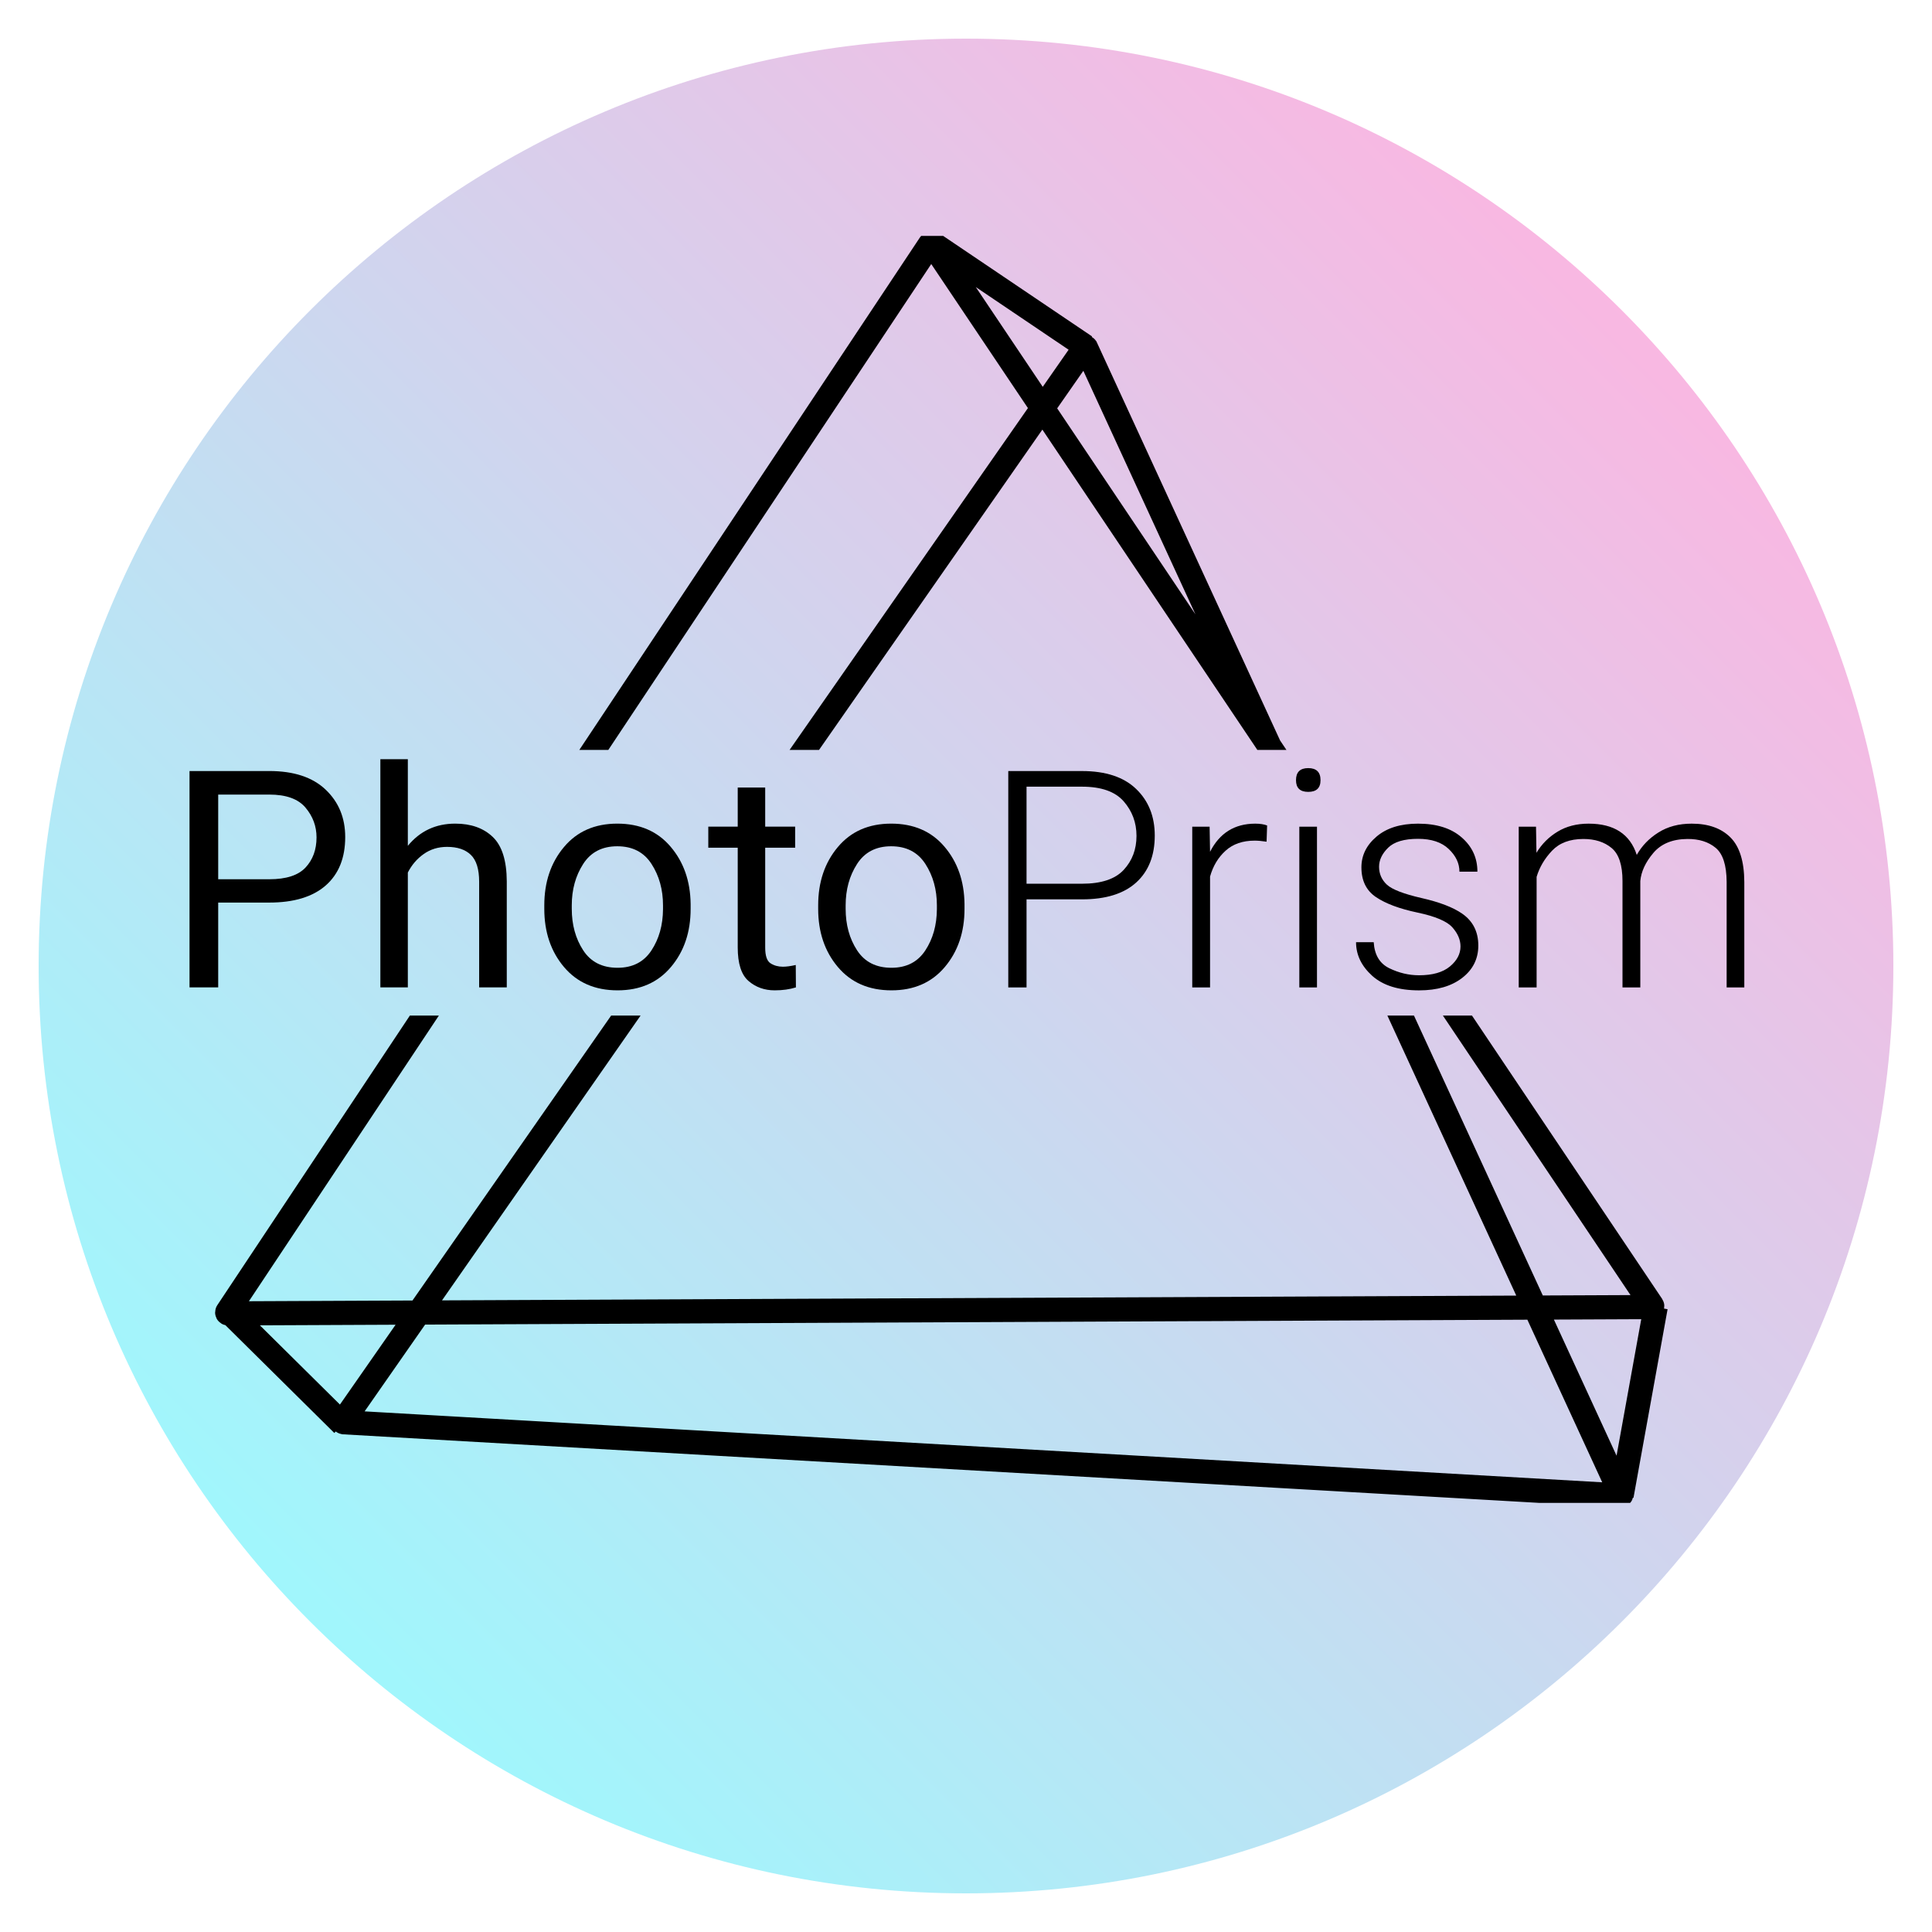
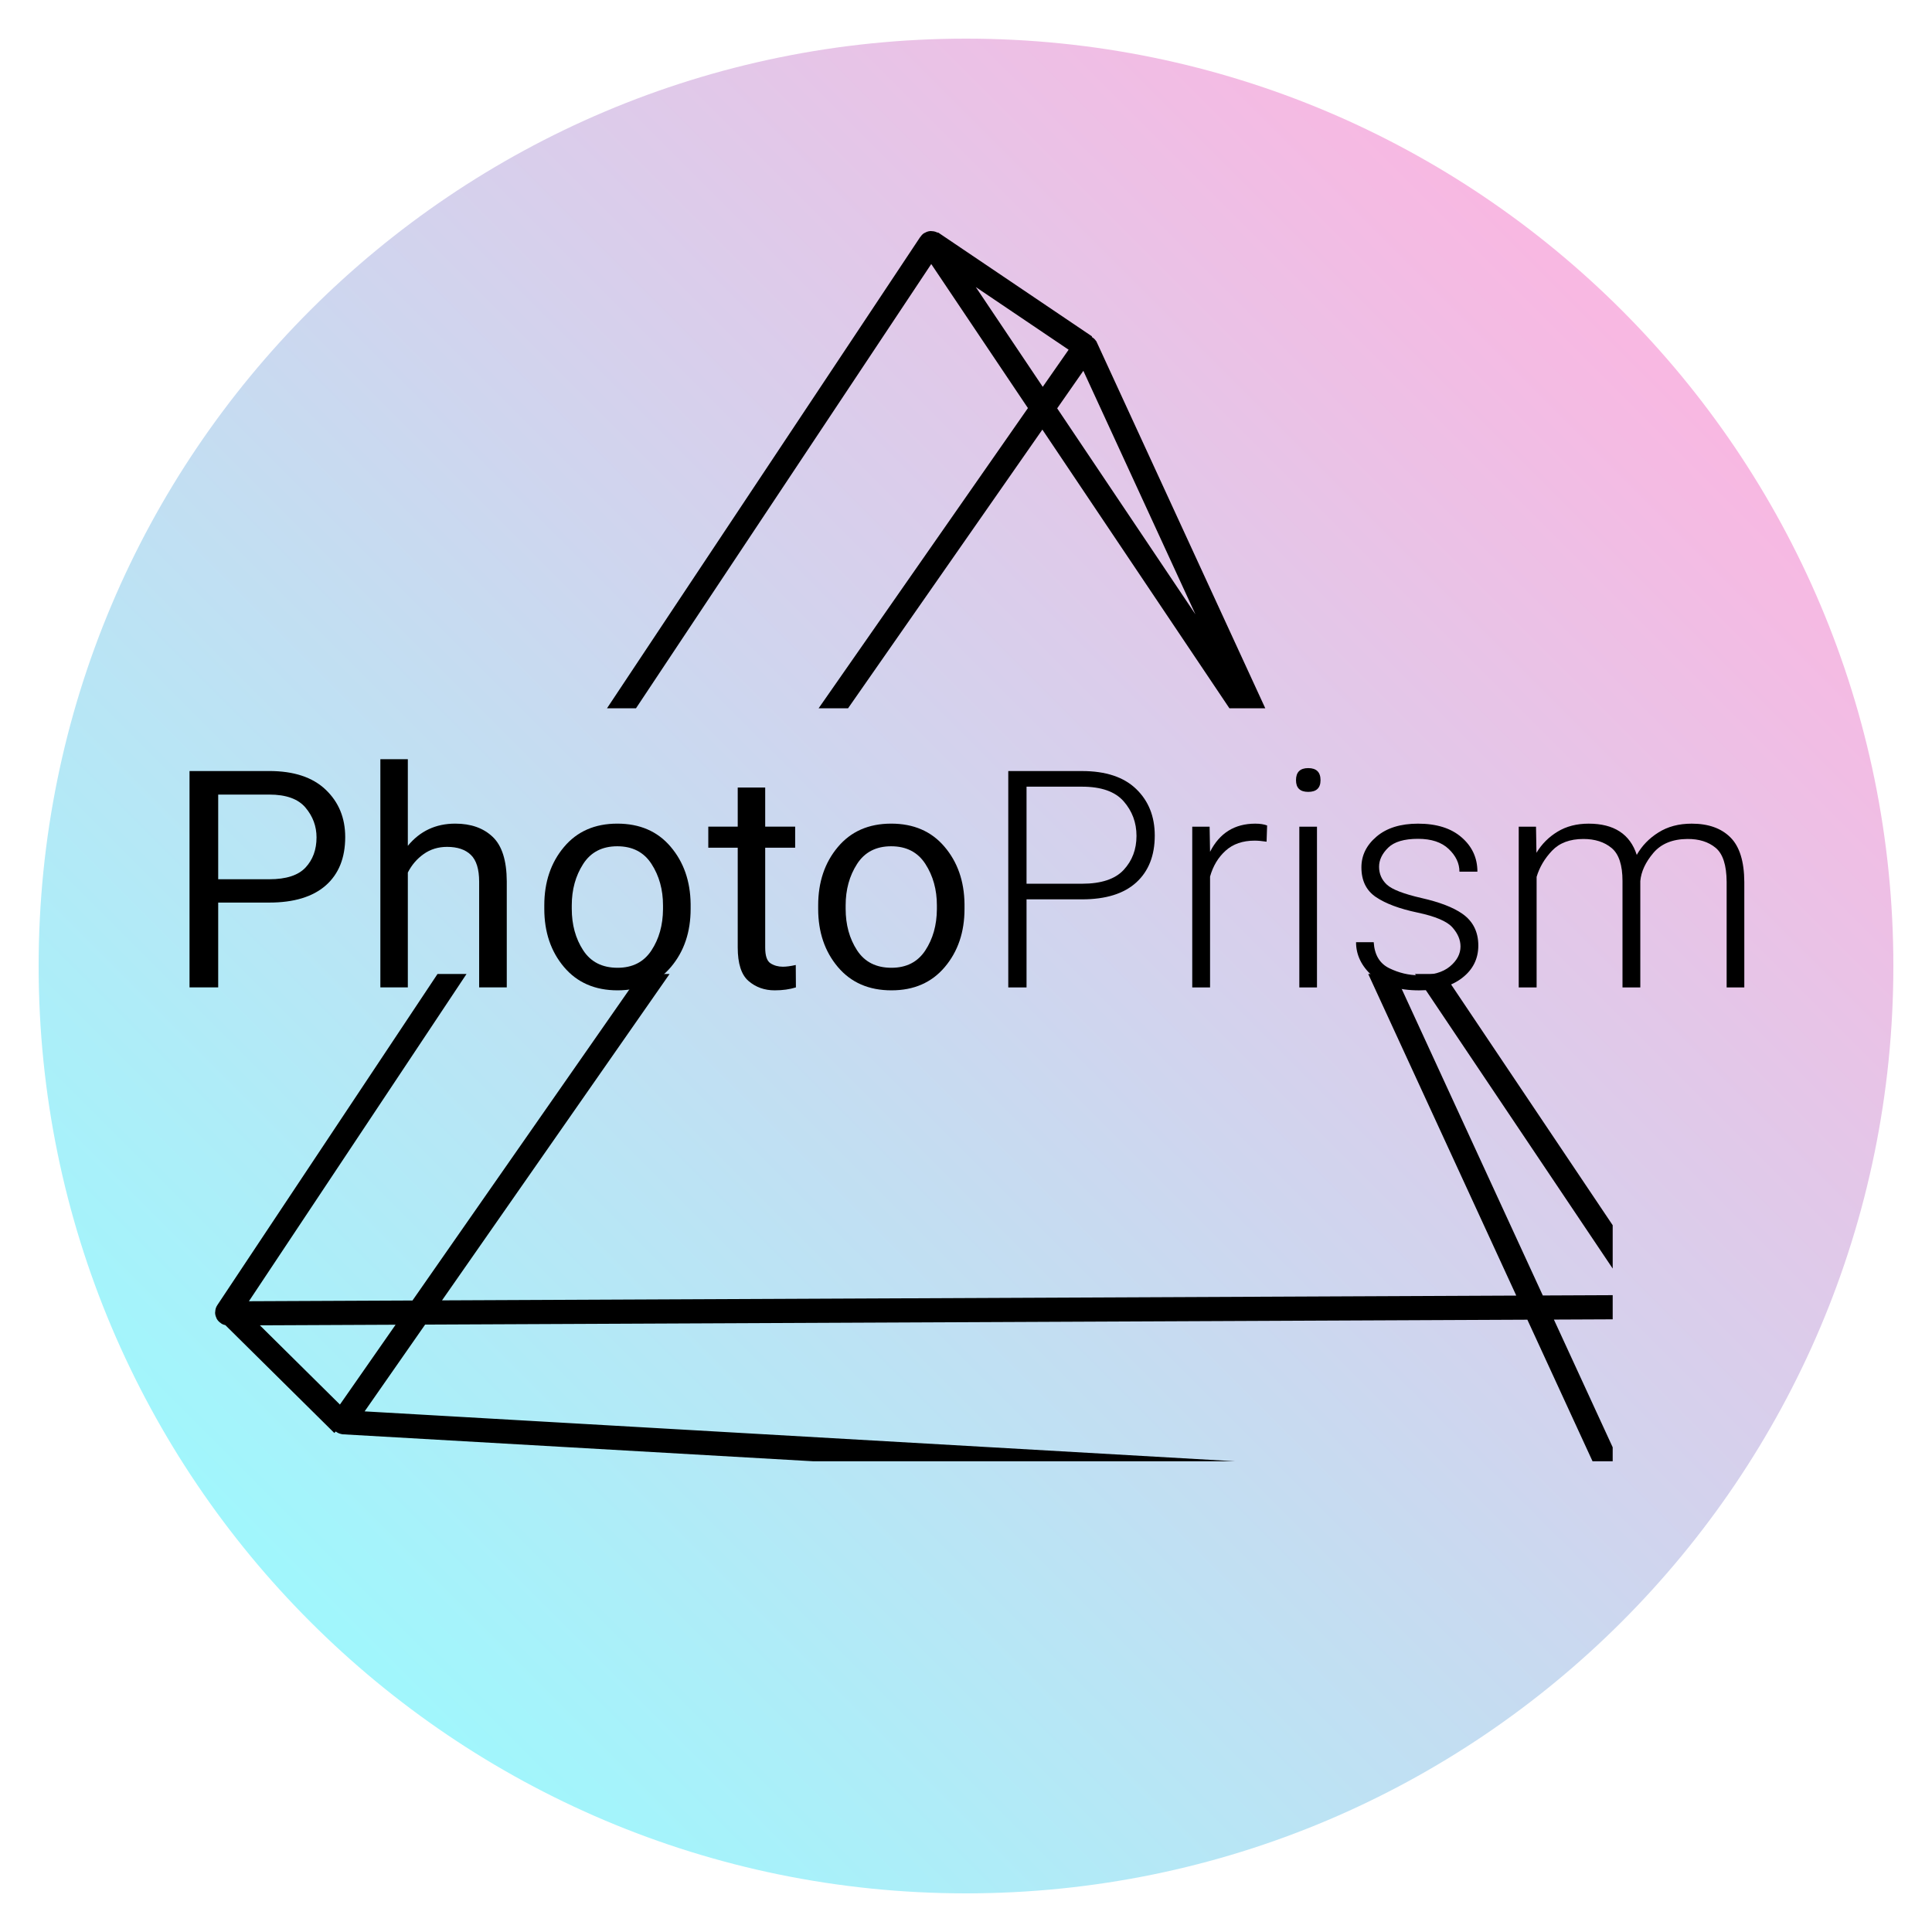
<svg xmlns="http://www.w3.org/2000/svg" id="f394fb39-4024-46e8-9a68-3f5e53f52bfd" data-name="Ebene 1" viewBox="0 0 400 400">
  <defs>
-     <style>
-             .a8bd947d-a1f8-4a14-8069-c9663505e4b1{fill:url(#b905e2c4-4772-4914-b70f-44b4d19aca4b);}.a4ee1f07-8fee-4200-835a-e030a32bca90{fill:none;stroke:#000;stroke-miterlimit:10;stroke-width:5px;}
-             .e973c102-193a-465f-a6ce-238077277871,.fc6d24c6-9a63-4383-a118-2195cb69577d{fill:none;}.bb0146b0-9b01-4116-a7e2-79b9809a5f83{clip-path:url(#aced1c04-d137-4184-b323-97ff0384d552);}.b8904b42-fb62-4aa5-aae5-dc17759b185d{clip-path:url(#ed8c2ee9-6712-480b-97dc-53fde4d07a40);}.e973c102-193a-465f-a6ce-238077277871{stroke:#000;stroke-miterlimit:10;stroke-width:5px;}.f5ddff88-48c1-46f9-a031-aee9bce94bd6{clip-path:url(#a1251993-bbf1-4548-8238-fa794c0bb4e3);}.ead6f749-dce3-444a-a4f2-acc8f3078dec{clip-path:url(#be2d8169-fac1-479f-9595-ff9fe03b48a4);}.a34fac52-8499-4455-a7f4-105abc9df09b,.f18ba0a9-054f-4ae5-b0d0-1c52cbadb98f{font-size:63px;fill:#000;}.a34fac52-8499-4455-a7f4-105abc9df09b{font-family:Roboto-Regular,
-             Roboto;}.beccc81f-4365-4373-9899-0d823daf22a9{letter-spacing:0.01em;}.ec36acec-7560-4cc7-a996-f8eb36ef5fbb{letter-spacing:0.01em;}.bf8a9fd3-72ac-44b7-b1db-6841c2e3b7c3{letter-spacing:0.01em;}.ab7ea333-5d0f-46b3-aa31-a0e9b6a570d5{letter-spacing:-0.01em;}.f18ba0a9-054f-4ae5-b0d0-1c52cbadb98f{font-family:Roboto-Light,
-             Roboto;font-weight:300;letter-spacing:0em;}.a1c74a14-667e-420f-8ecb-79364b36eb33{letter-spacing:0.01em;}.a5f515e4-173e-416e-b367-cf57e24c9bf3{letter-spacing:0em;}.b6eb0847-9369-4e0b-bcf6-7f9ec038fd4c{letter-spacing:0em;}.e138f84f-74e3-43c0-81f5-2b4cc59558be{letter-spacing:0em;}
-         </style>
-     <linearGradient id="b905e2c4-4772-4914-b70f-44b4d19aca4b" x1="45" y1="355" x2="355" y2="45" gradientUnits="userSpaceOnUse">
+     <style>.a8bd947d-a1f8-4a14-8069-c9663505e4b1{fill:url(#b905e2c4-4772-4914-b70f-44b4d19aca4b)}.e973c102-193a-465f-a6ce-238077277871,.fc6d24c6-9a63-4383-a118-2195cb69577d{fill:none}.bb0146b0-9b01-4116-a7e2-79b9809a5f83{clip-path:url(#aced1c04-d137-4184-b323-97ff0384d552)}.b8904b42-fb62-4aa5-aae5-dc17759b185d{clip-path:url(#ed8c2ee9-6712-480b-97dc-53fde4d07a40)}.e973c102-193a-465f-a6ce-238077277871{stroke:#000;stroke-miterlimit:10;stroke-width:5px}.f5ddff88-48c1-46f9-a031-aee9bce94bd6{clip-path:url(#a1251993-bbf1-4548-8238-fa794c0bb4e3)}.ead6f749-dce3-444a-a4f2-acc8f3078dec{clip-path:url(#be2d8169-fac1-479f-9595-ff9fe03b48a4)}.a34fac52-8499-4455-a7f4-105abc9df09b,.f18ba0a9-054f-4ae5-b0d0-1c52cbadb98f{font-size:63px;fill:#000}.a34fac52-8499-4455-a7f4-105abc9df09b{font-family:Roboto-Regular,Roboto}.beccc81f-4365-4373-9899-0d823daf22a9,.bf8a9fd3-72ac-44b7-b1db-6841c2e3b7c3,.ec36acec-7560-4cc7-a996-f8eb36ef5fbb{letter-spacing:.01em}.ab7ea333-5d0f-46b3-aa31-a0e9b6a570d5{letter-spacing:-.01em}.f18ba0a9-054f-4ae5-b0d0-1c52cbadb98f{font-family:Roboto-Light,Roboto;font-weight:300;letter-spacing:0}.a1c74a14-667e-420f-8ecb-79364b36eb33{letter-spacing:.01em}.a5f515e4-173e-416e-b367-cf57e24c9bf3,.b6eb0847-9369-4e0b-bcf6-7f9ec038fd4c,.e138f84f-74e3-43c0-81f5-2b4cc59558be{letter-spacing:0}</style>
+     <linearGradient id="b905e2c4-4772-4914-b70f-44b4d19aca4b" x1="45" x2="355" y1="355" y2="45" gradientUnits="userSpaceOnUse">
      <stop offset="0" stop-color="#fff" />
      <stop offset="0" stop-color="#9afbfe" />
      <stop offset="1" stop-color="#ffb3e0" />
    </linearGradient>
    <clipPath id="aced1c04-d137-4184-b323-97ff0384d552">
-       <rect class="fc6d24c6-9a63-4383-a118-2195cb69577d" x="12.89" y="201.65" width="321" height="126" />
+       <rect width="321" height="126" x="12.89" y="201.65" class="fc6d24c6-9a63-4383-a118-2195cb69577d" />
    </clipPath>
    <clipPath id="ed8c2ee9-6712-480b-97dc-53fde4d07a40">
-       <rect class="fc6d24c6-9a63-4383-a118-2195cb69577d" x="-44.79" y="40.23" width="457.74" height="262.31" />
+       <rect width="457.74" height="262.31" x="-44.79" y="40.23" class="fc6d24c6-9a63-4383-a118-2195cb69577d" />
    </clipPath>
    <clipPath id="a1251993-bbf1-4548-8238-fa794c0bb4e3">
-       <rect class="fc6d24c6-9a63-4383-a118-2195cb69577d" x="58.39" y="20.65" width="232" height="126" />
+       <rect width="232" height="126" x="58.39" y="20.65" class="fc6d24c6-9a63-4383-a118-2195cb69577d" />
    </clipPath>
    <clipPath id="be2d8169-fac1-479f-9595-ff9fe03b48a4">
-       <rect class="fc6d24c6-9a63-4383-a118-2195cb69577d" x="-46.29" y="40.23" width="457.74" height="262.31" />
+       <rect width="457.74" height="262.31" x="-46.29" y="40.23" class="fc6d24c6-9a63-4383-a118-2195cb69577d" />
    </clipPath>
  </defs>
-   <circle class="a8bd947d-a1f8-4a14-8069-c9663505e4b1" cx="200" cy="200" r="192" />
-   <g class="bb0146b0-9b01-4116-a7e2-79b9809a5f83" transform="translate(23.615 8.615)">
+   <circle cx="200" cy="200" r="192" class="a8bd947d-a1f8-4a14-8069-c9663505e4b1" />
+   <g class="bb0146b0-9b01-4116-a7e2-79b9809a5f83">
    <g class="b8904b42-fb62-4aa5-aae5-dc17759b185d">
-       <path class="e973c102-193a-465f-a6ce-238077277871" d="M319.18,262l-7.06,39.05m-288-37.76,23.24,23m155.07-223-155,222.31a.17.17,0,0,0,.12.25L311.86,301a.15.15,0,0,0,.15-.22L202.72,63.35A.15.15,0,0,0,202.46,63.33ZM170.52,41.82,23.45,263a.2.2,0,0,0,.17.31L318.27,262a.2.2,0,0,0,.16-.31L170.86,41.82A.21.21,0,0,0,170.52,41.82Zm.18-.25,31.91,21.54" />
+       <path d="M319.18,262l-7.06,39.05m-288-37.76,23.24,23m155.07-223-155,222.31a.17.17,0,0,0,.12.25L311.86,301a.15.15,0,0,0,.15-.22L202.72,63.35A.15.15,0,0,0,202.46,63.33ZM170.52,41.82,23.45,263a.2.2,0,0,0,.17.31L318.27,262a.2.2,0,0,0,.16-.31L170.86,41.82A.21.21,0,0,0,170.52,41.82Zm.18-.25,31.91,21.54" class="e973c102-193a-465f-a6ce-238077277871" transform="translate(23.615 8.615)" />
    </g>
  </g>
-   <g class="f5ddff88-48c1-46f9-a031-aee9bce94bd6" transform="translate(23.615 8.615)">
+   <g class="f5ddff88-48c1-46f9-a031-aee9bce94bd6">
    <g class="ead6f749-dce3-444a-a4f2-acc8f3078dec">
-       <path class="e973c102-193a-465f-a6ce-238077277871" d="M317.68,262l-7.06,39.05m-288-37.76,23.24,23M201,63.33,46,285.64a.17.17,0,0,0,.12.25L310.36,301a.15.15,0,0,0,.15-.22L201.22,63.35A.15.15,0,0,0,201,63.33ZM169,41.82,22,263a.2.2,0,0,0,.17.31L316.77,262a.2.2,0,0,0,.16-.31L169.36,41.82A.21.21,0,0,0,169,41.82Zm.18-.25,31.91,21.54" />
+       <path d="M317.68,262l-7.06,39.05m-288-37.76,23.24,23M201,63.33,46,285.64a.17.17,0,0,0,.12.25L310.36,301a.15.15,0,0,0,.15-.22L201.22,63.35A.15.15,0,0,0,201,63.33ZM169,41.82,22,263a.2.2,0,0,0,.17.31L316.77,262a.2.2,0,0,0,.16-.31L169.36,41.82A.21.21,0,0,0,169,41.82Zm.18-.25,31.91,21.54" class="e973c102-193a-465f-a6ce-238077277871" transform="translate(23.615 8.615)" />
    </g>
  </g>
  <text class="a34fac52-8499-4455-a7f4-105abc9df09b" transform="translate(34.035 204.43)">
    <tspan class="beccc81f-4365-4373-9899-0d823daf22a9">P</tspan>
-     <tspan class="ec36acec-7560-4cc7-a996-f8eb36ef5fbb" x="40.37" y="0">h</tspan>
-     <tspan class="bf8a9fd3-72ac-44b7-b1db-6841c2e3b7c3" x="75.83" y="0">o</tspan>
-     <tspan class="ab7ea333-5d0f-46b3-aa31-a0e9b6a570d5" x="112.33" y="0">t</tspan>
+     <tspan x="40.37" y="0" class="ec36acec-7560-4cc7-a996-f8eb36ef5fbb">h</tspan>
+     <tspan x="75.83" y="0" class="bf8a9fd3-72ac-44b7-b1db-6841c2e3b7c3">o</tspan>
+     <tspan x="112.33" y="0" class="ab7ea333-5d0f-46b3-aa31-a0e9b6a570d5">t</tspan>
    <tspan x="132.53" y="0">o</tspan>
  </text>
-   <text class="f18ba0a9-054f-4ae5-b0d0-1c52cbadb98f" transform="translate(203.065 204.435)">P
-         <tspan class="a1c74a14-667e-420f-8ecb-79364b36eb33" x="38.98" y="0">r</tspan>
-     <tspan class="a5f515e4-173e-416e-b367-cf57e24c9bf3" x="60.68" y="0">i</tspan>
-     <tspan class="b6eb0847-9369-4e0b-bcf6-7f9ec038fd4c" x="74.55" y="0">s</tspan>
-     <tspan class="e138f84f-74e3-43c0-81f5-2b4cc59558be" x="106.76" y="0">m</tspan>
+   <text class="f18ba0a9-054f-4ae5-b0d0-1c52cbadb98f" transform="translate(203.065 204.435)">P <tspan x="38.98" y="0" class="a1c74a14-667e-420f-8ecb-79364b36eb33">r</tspan>
+     <tspan x="60.68" y="0" class="a5f515e4-173e-416e-b367-cf57e24c9bf3">i</tspan>
+     <tspan x="74.55" y="0" class="b6eb0847-9369-4e0b-bcf6-7f9ec038fd4c">s</tspan>
+     <tspan x="106.76" y="0" class="e138f84f-74e3-43c0-81f5-2b4cc59558be">m</tspan>
  </text>
</svg>
